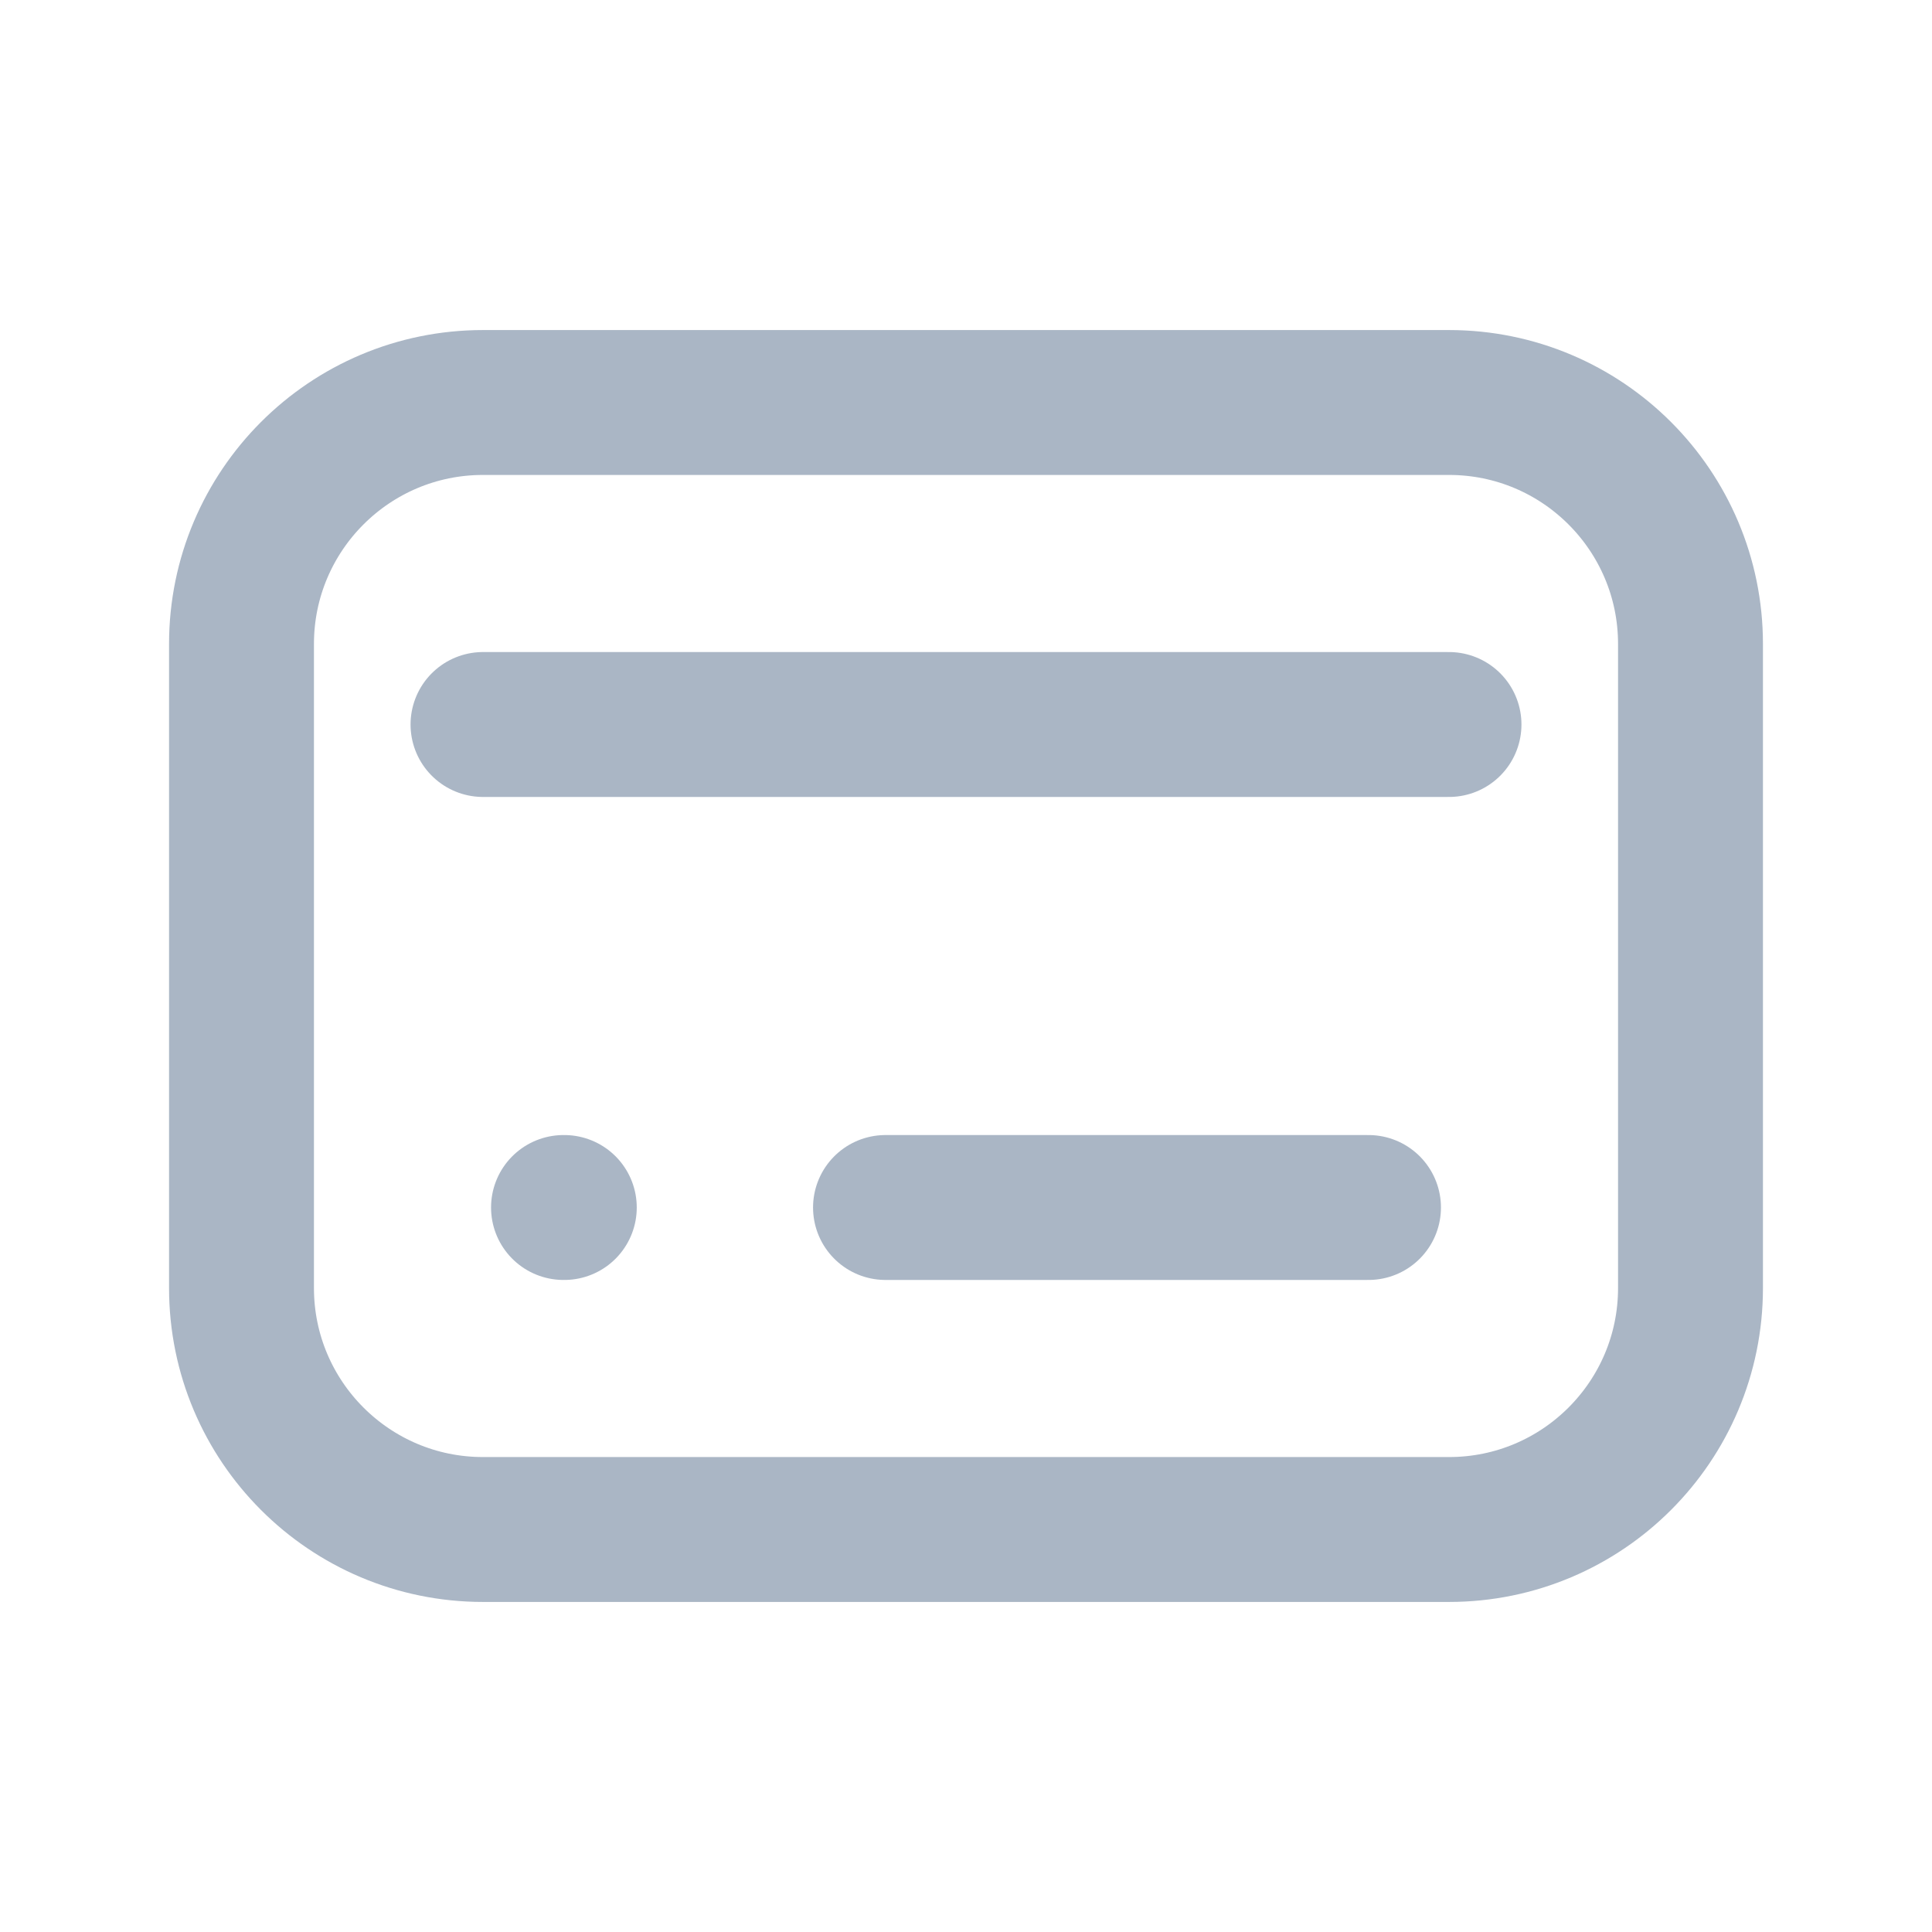
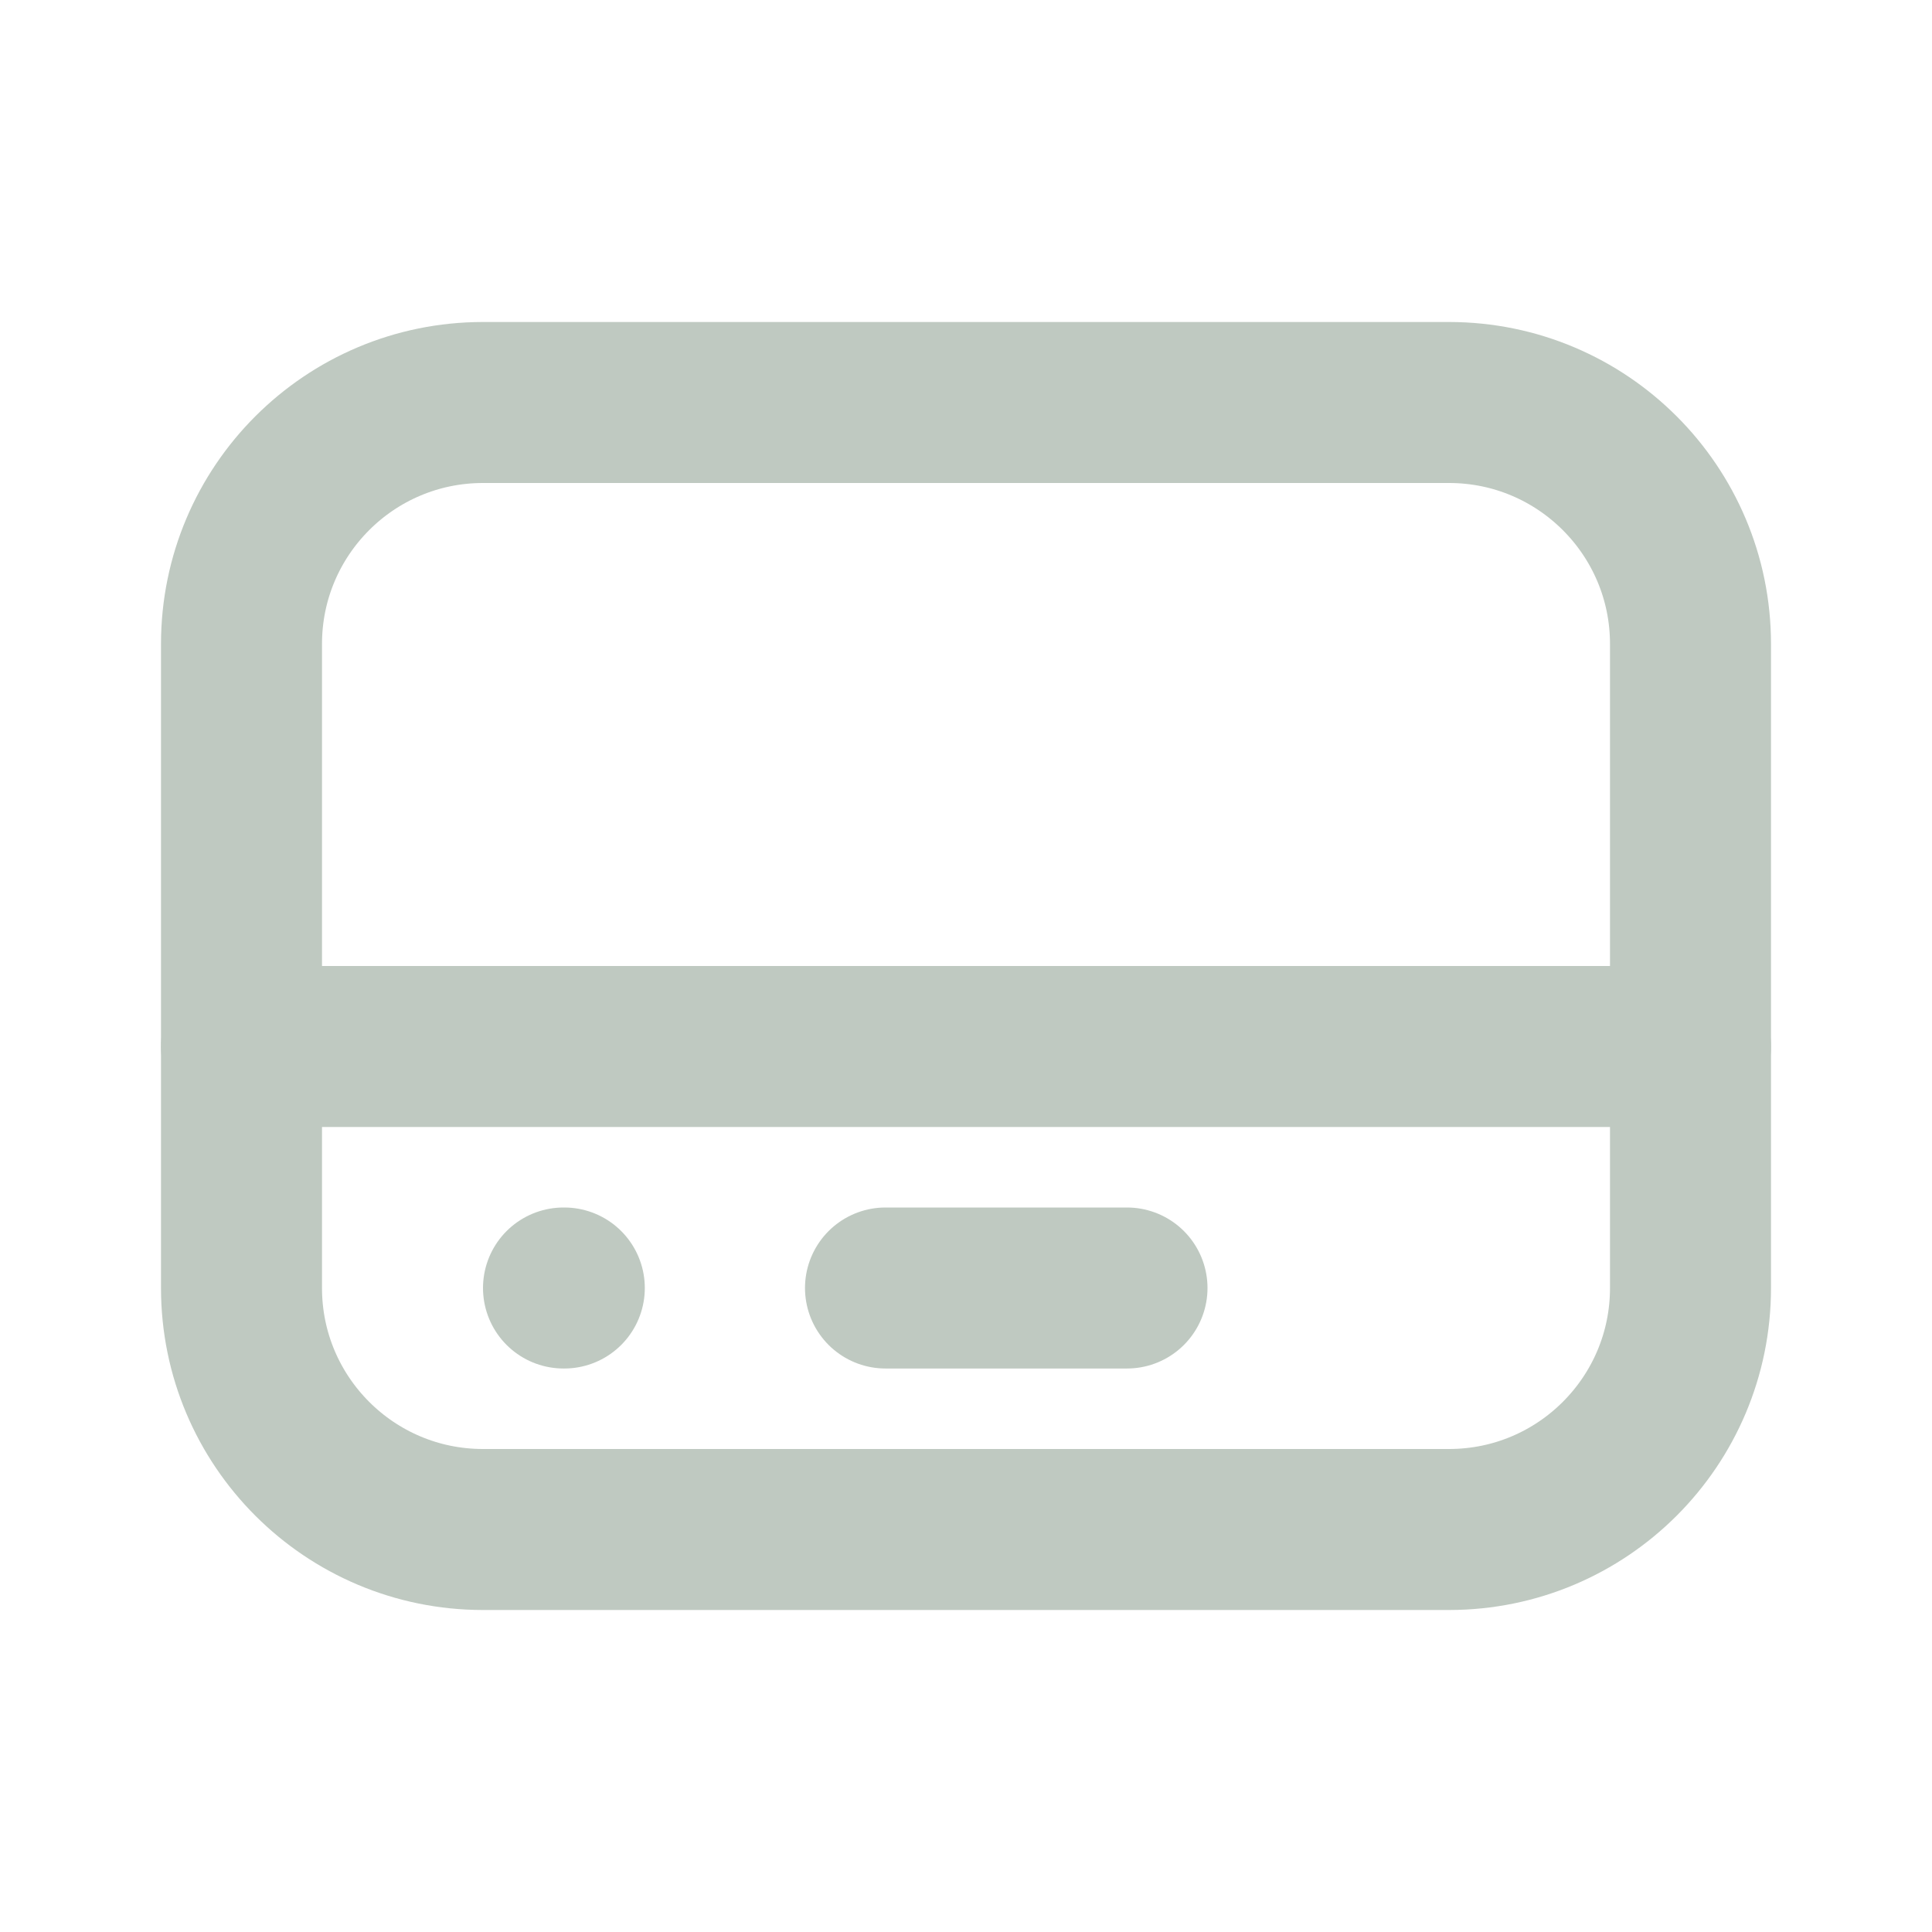
- <svg xmlns="http://www.w3.org/2000/svg" viewBox="0 0 24 24" fill="none" stroke="#AAB6C5" stroke-width="1.8" stroke-linecap="round" stroke-linejoin="round">
+ <svg xmlns="http://www.w3.org/2000/svg" viewBox="0 0 24 24" fill="none" stroke="#BFC9C1" stroke-width="2" stroke-linecap="round" stroke-linejoin="round">
  <rect x="3" y="5" width="18" height="14" rx="3" />
-   <path d="M7 15h.01M11 15h6" />
-   <path d="M6 9h12" />
+   <path d="M3 13h18M7 16h.01M11 16h3" />
</svg>
